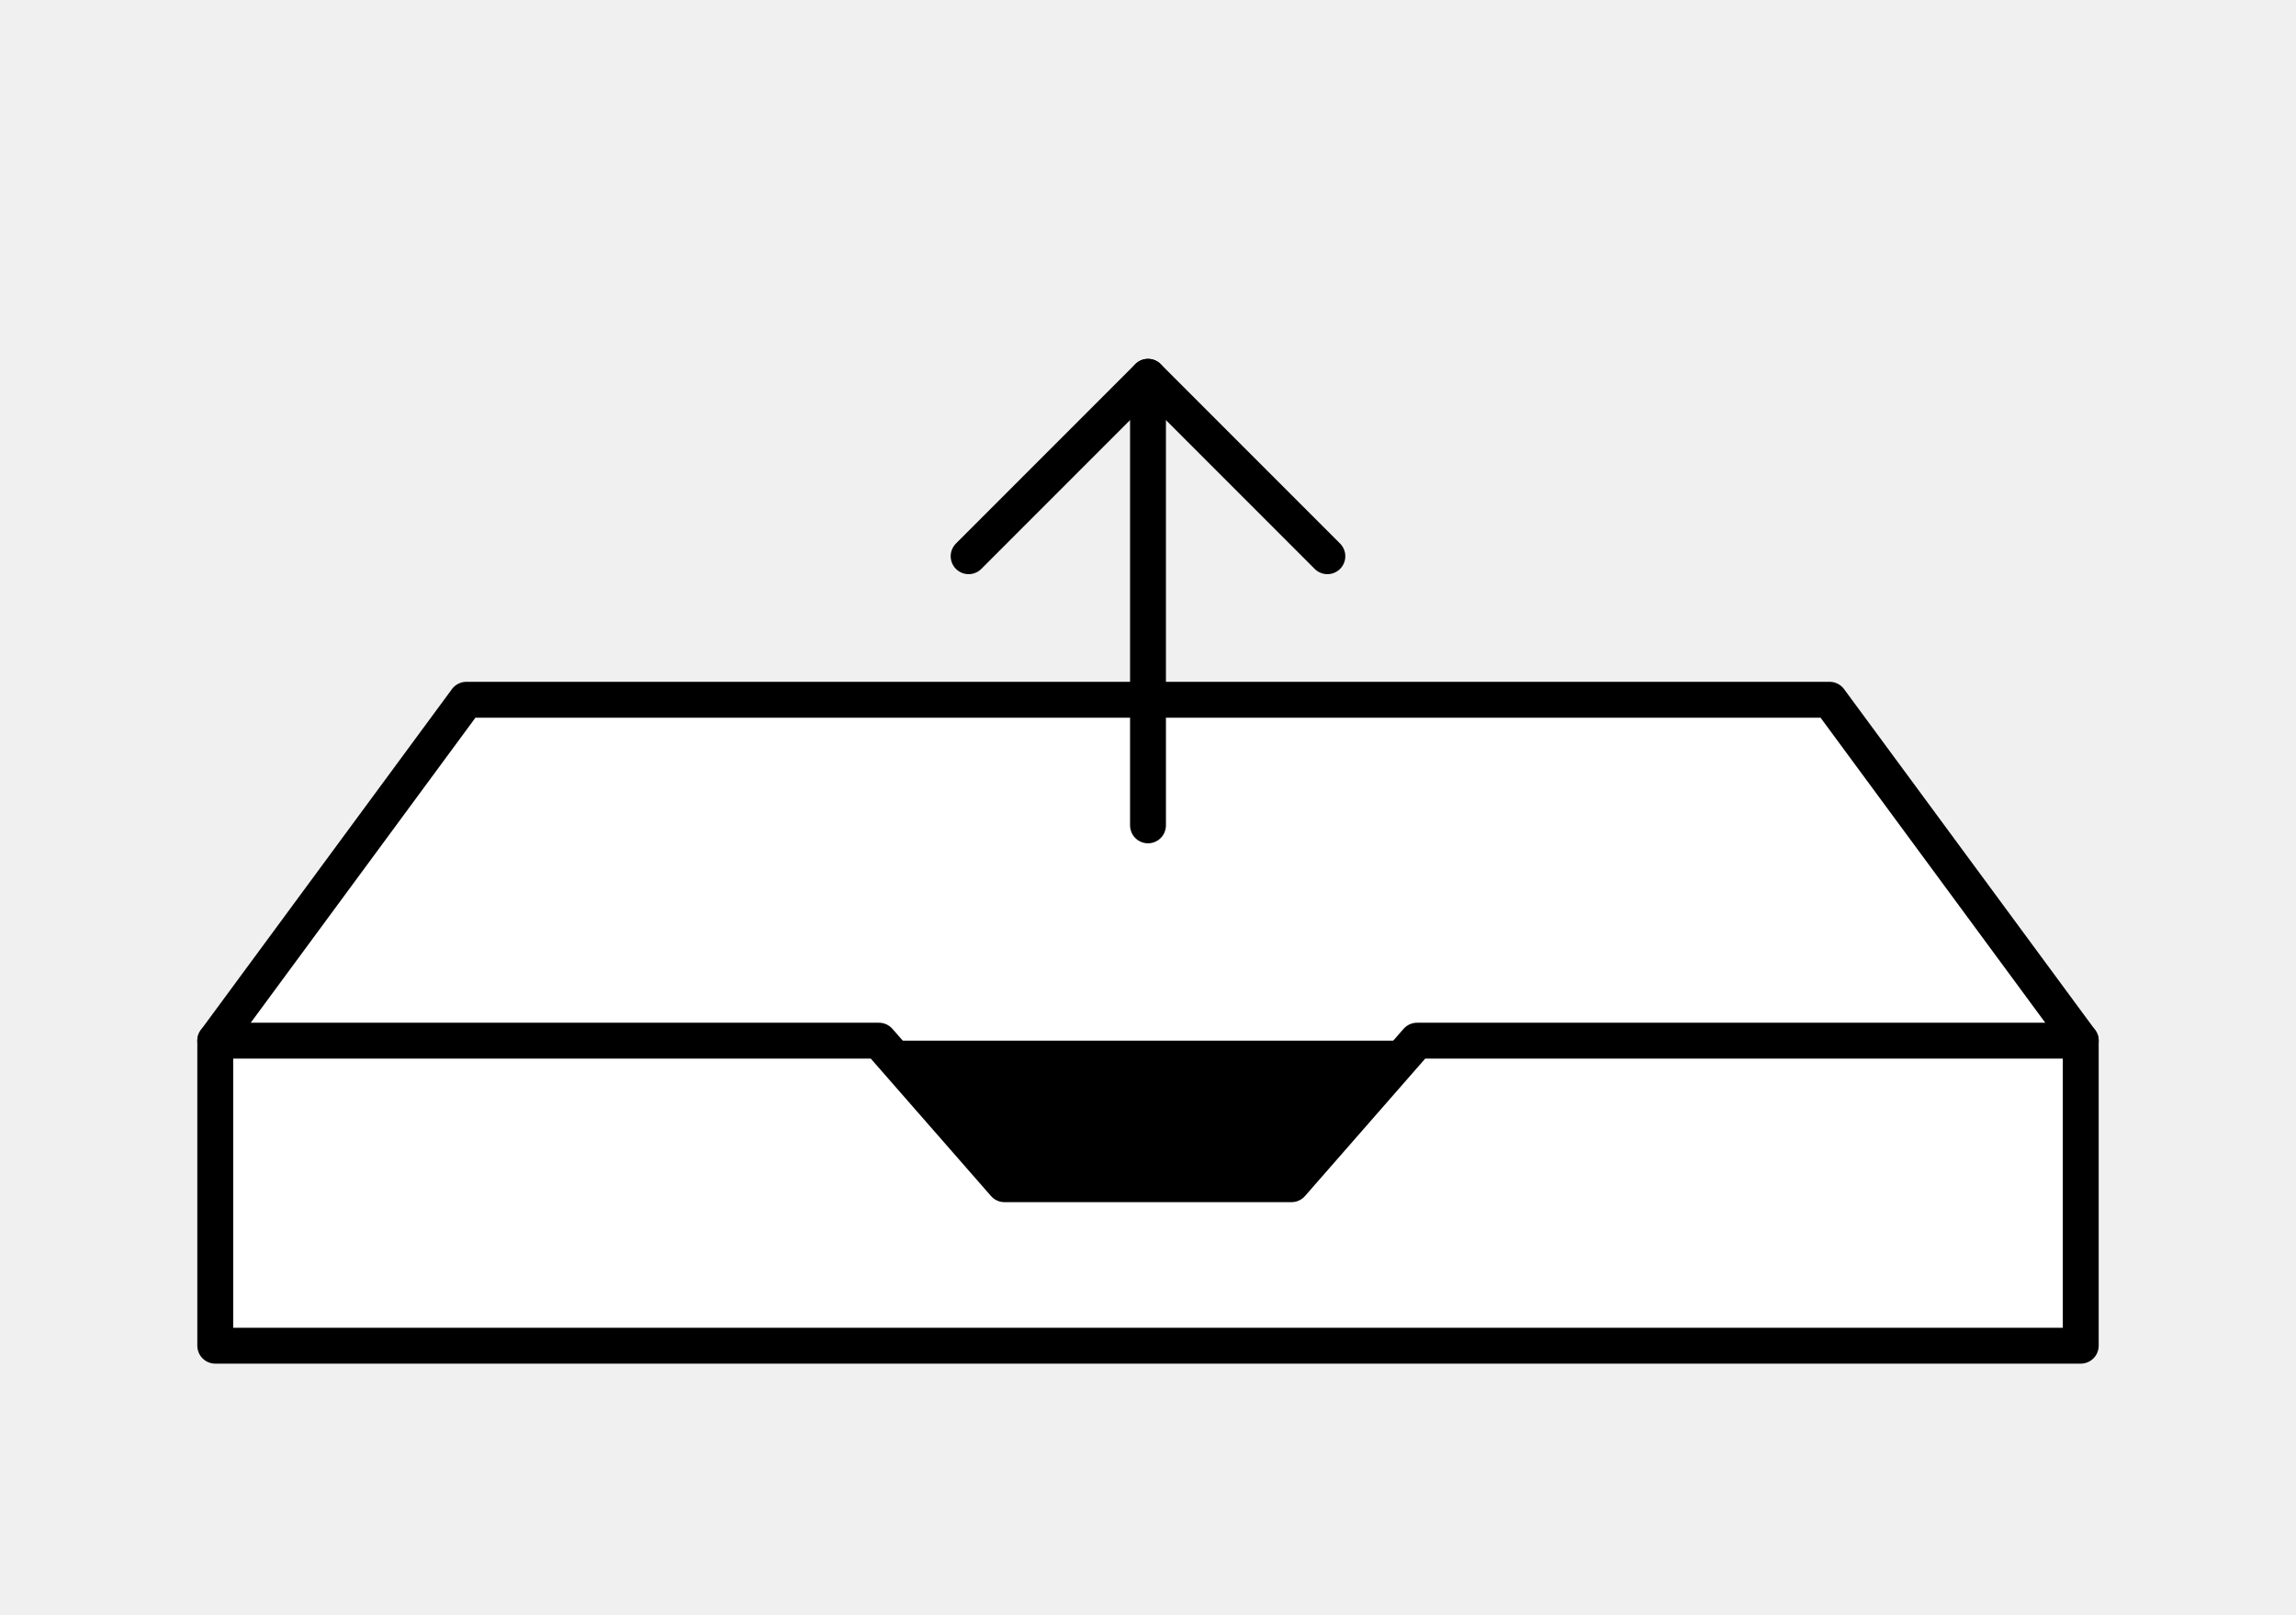
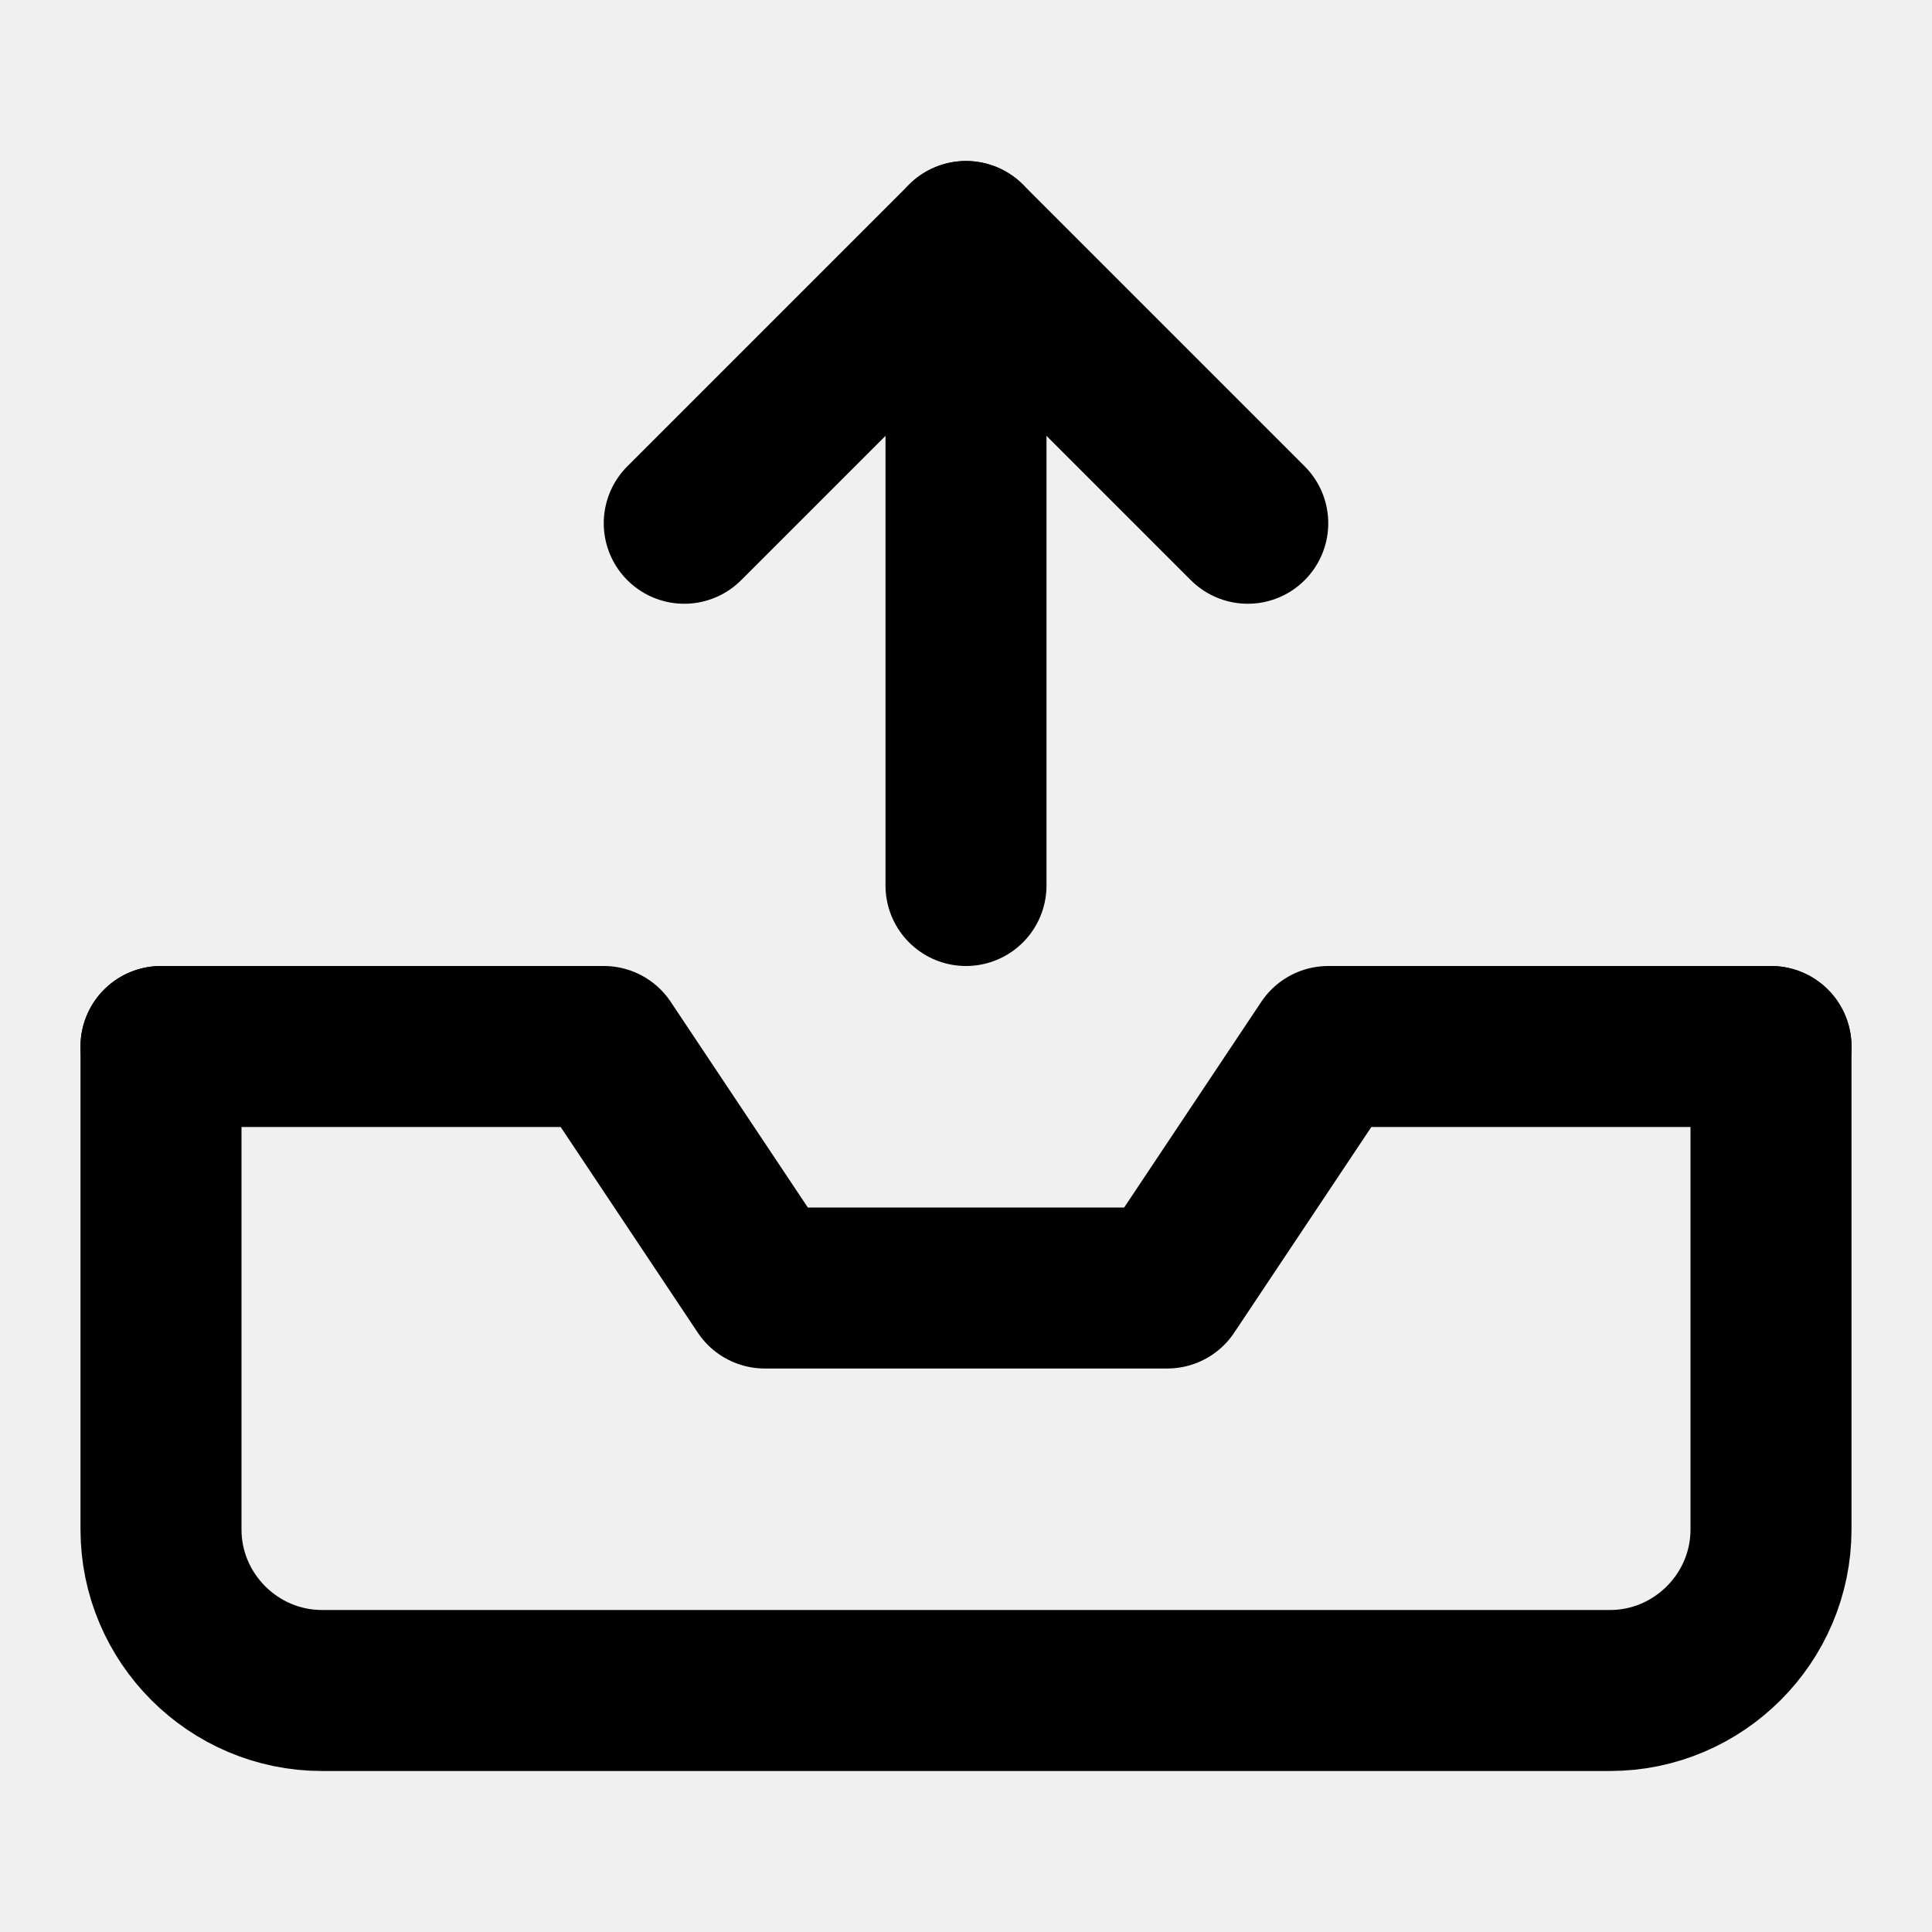
- <svg xmlns="http://www.w3.org/2000/svg" viewBox="0 0 256 180">
-   <rect width="256" height="180" fill="none" />
-   <g stroke="#000" stroke-width="4" stroke-linecap="round" stroke-linejoin="round">
-     <path d="M24 116 L52 78 H204 L232 116 L232 150 H24 Z" fill="#fff" />
-     <path d="M24 116 H98 L112 132 H144 L158 116 H232" />
-   </g>
-   <g stroke="#000" stroke-width="4" stroke-linecap="round" stroke-linejoin="round" fill="none">
-     <path d="M128 92 V42" />
-     <path d="M108 62 L128 42 L148 62" />
-   </g>
+ <svg xmlns="http://www.w3.org/2000/svg" viewBox="0 0 24 24" fill="none" stroke="#000" stroke-width="2" stroke-linecap="round" stroke-linejoin="round">
+   <path d="M2 13 L2 19 C2 20.1 2.9 21 4 21 H20 C21.1 21 22 20.1 22 19 V13" />
+   <path d="M2 13 H7.5 L9.5 16 H14.5 L16.5 13 H22" />
+   <line x1="12" y1="11" x2="12" y2="3" />
+   <polyline points="8.5,6.5 12,3 15.5,6.5" />
</svg>
